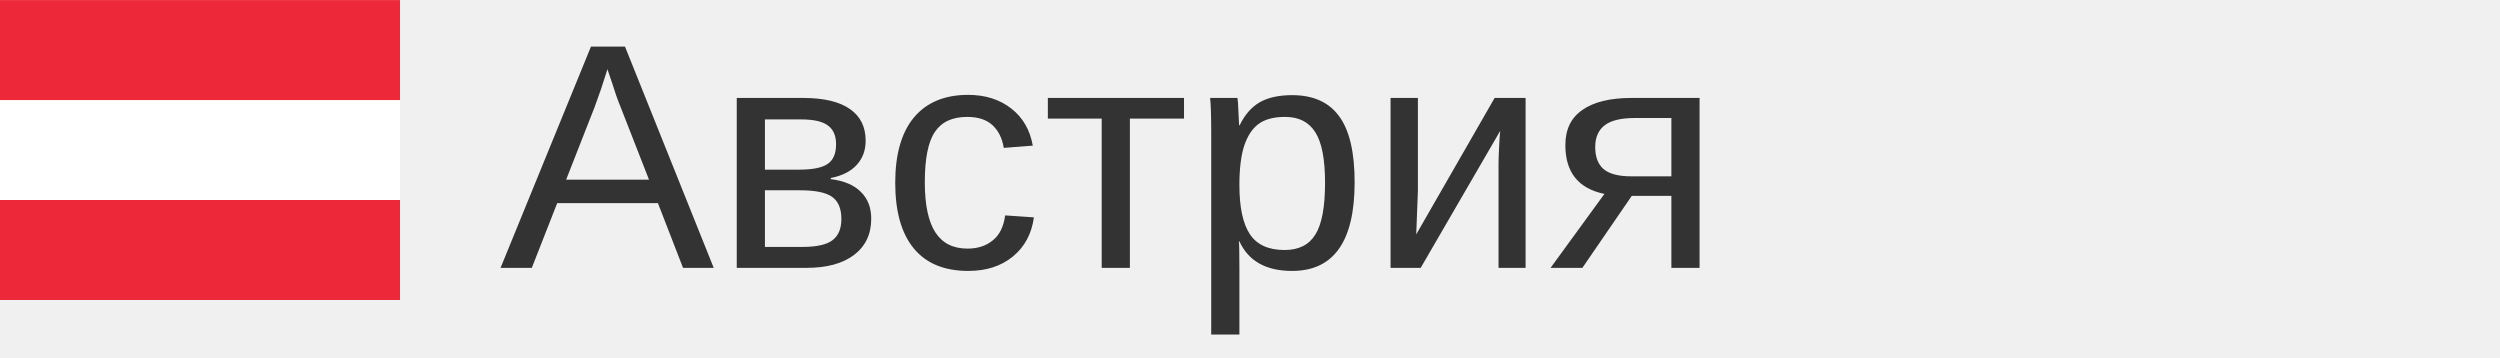
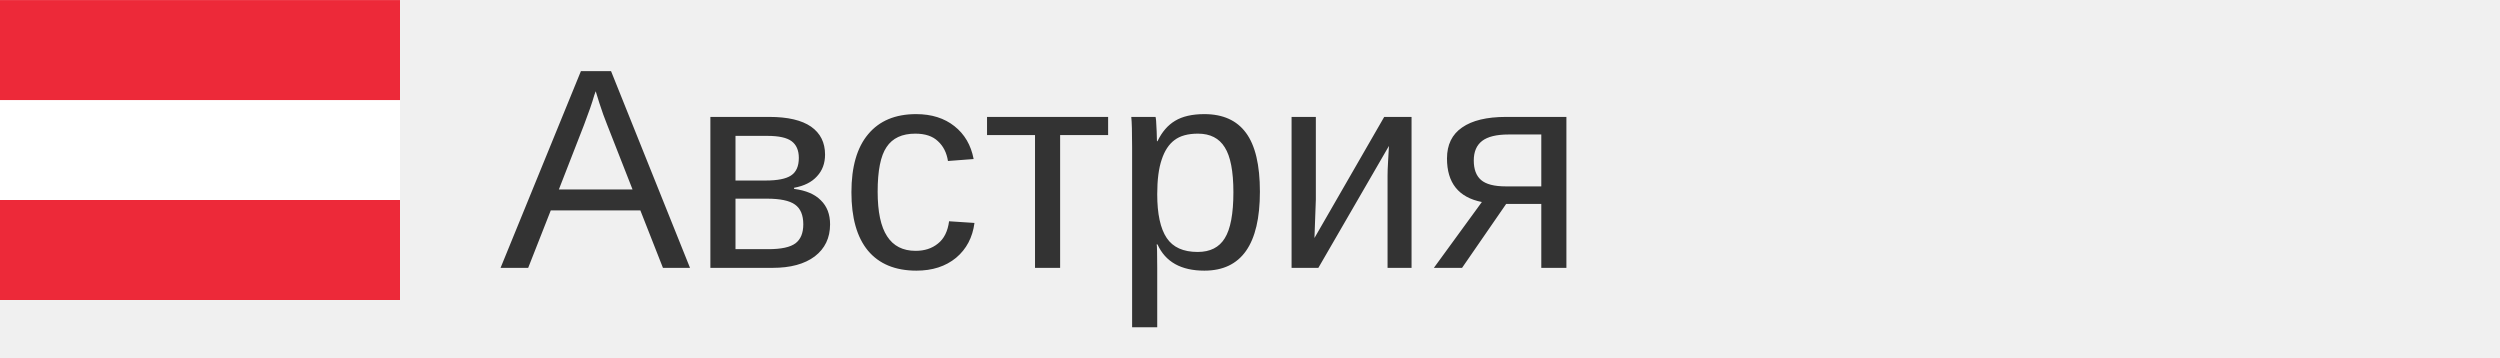
<svg xmlns="http://www.w3.org/2000/svg" width="140px" height="20px">
  <g transform="scale(0.035)">
    <g fill-rule="evenodd">
      <path fill="#fff" d="M640 480H0V0h640z" />
      <path fill="#ed2939" d="M640 480H0V320h640zm0-319.9H0V.1h640z" />
    </g>
  </g>
-   <text x="28" y="15" font-size="18px" font-family="arial" fill="#333">Австрия</text>
+   <text x="28" y="15" font-size="16px" font-family="arial" fill="#333">Австрия</text>
</svg>
